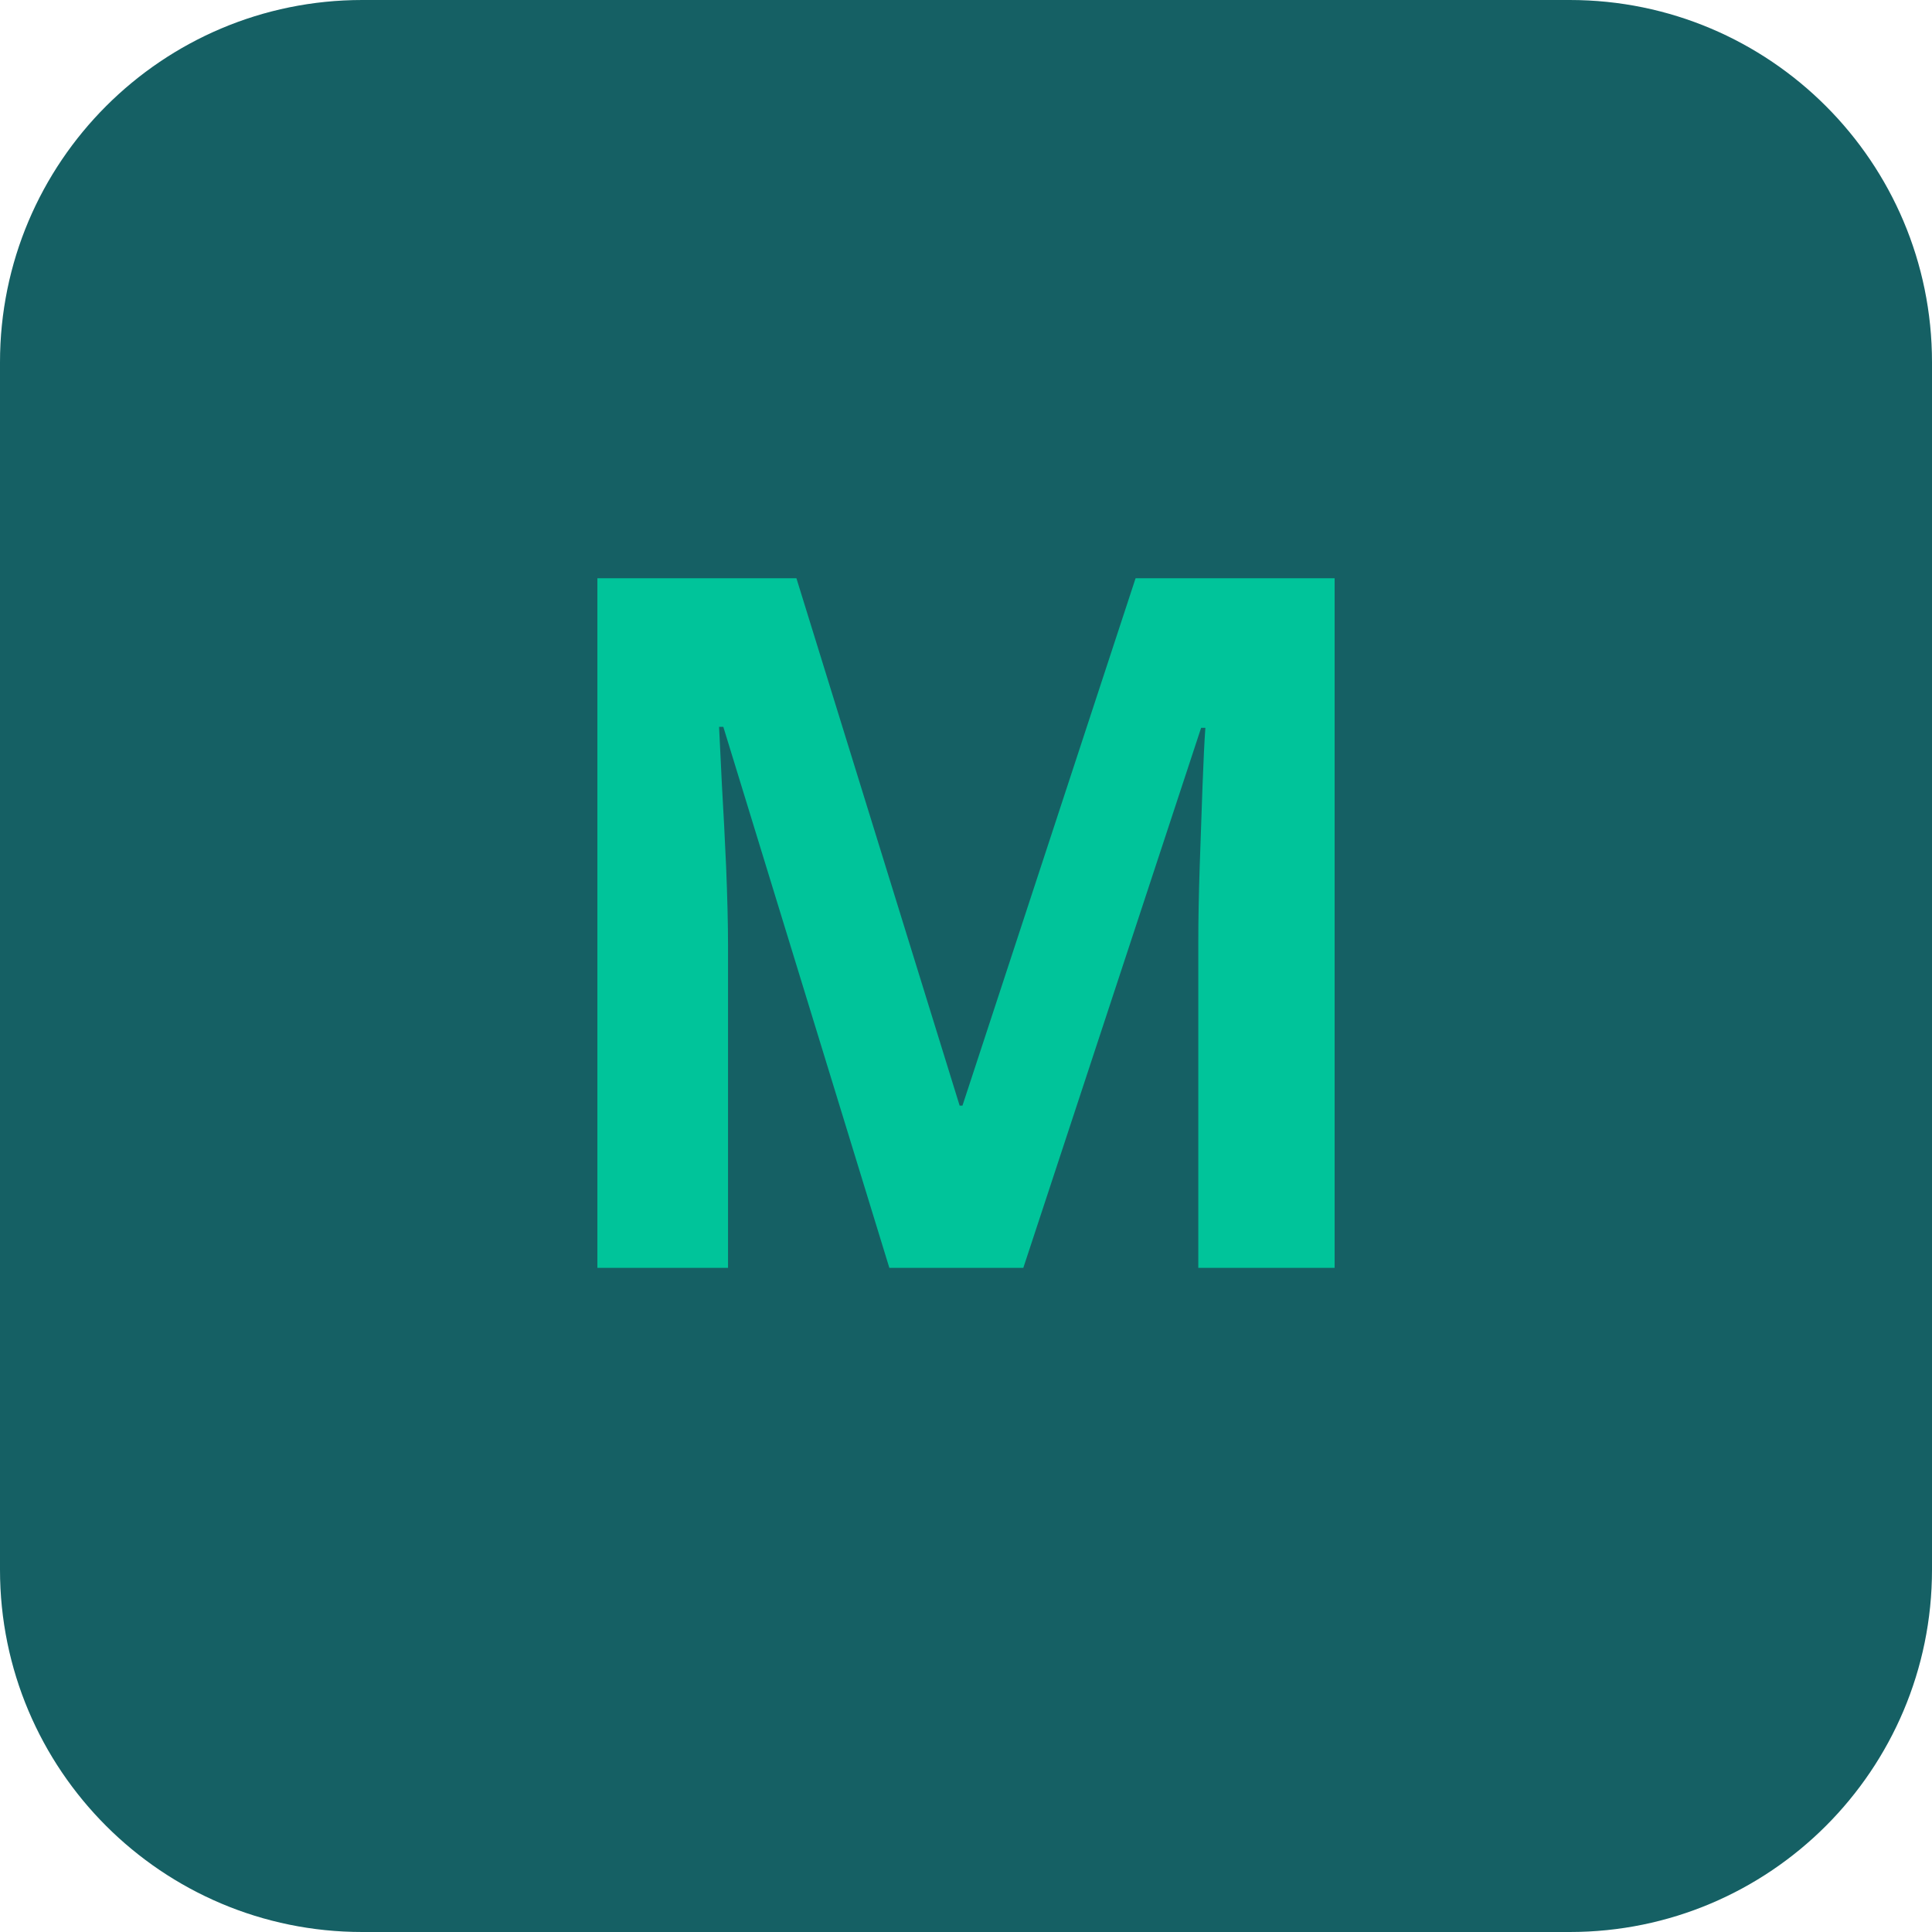
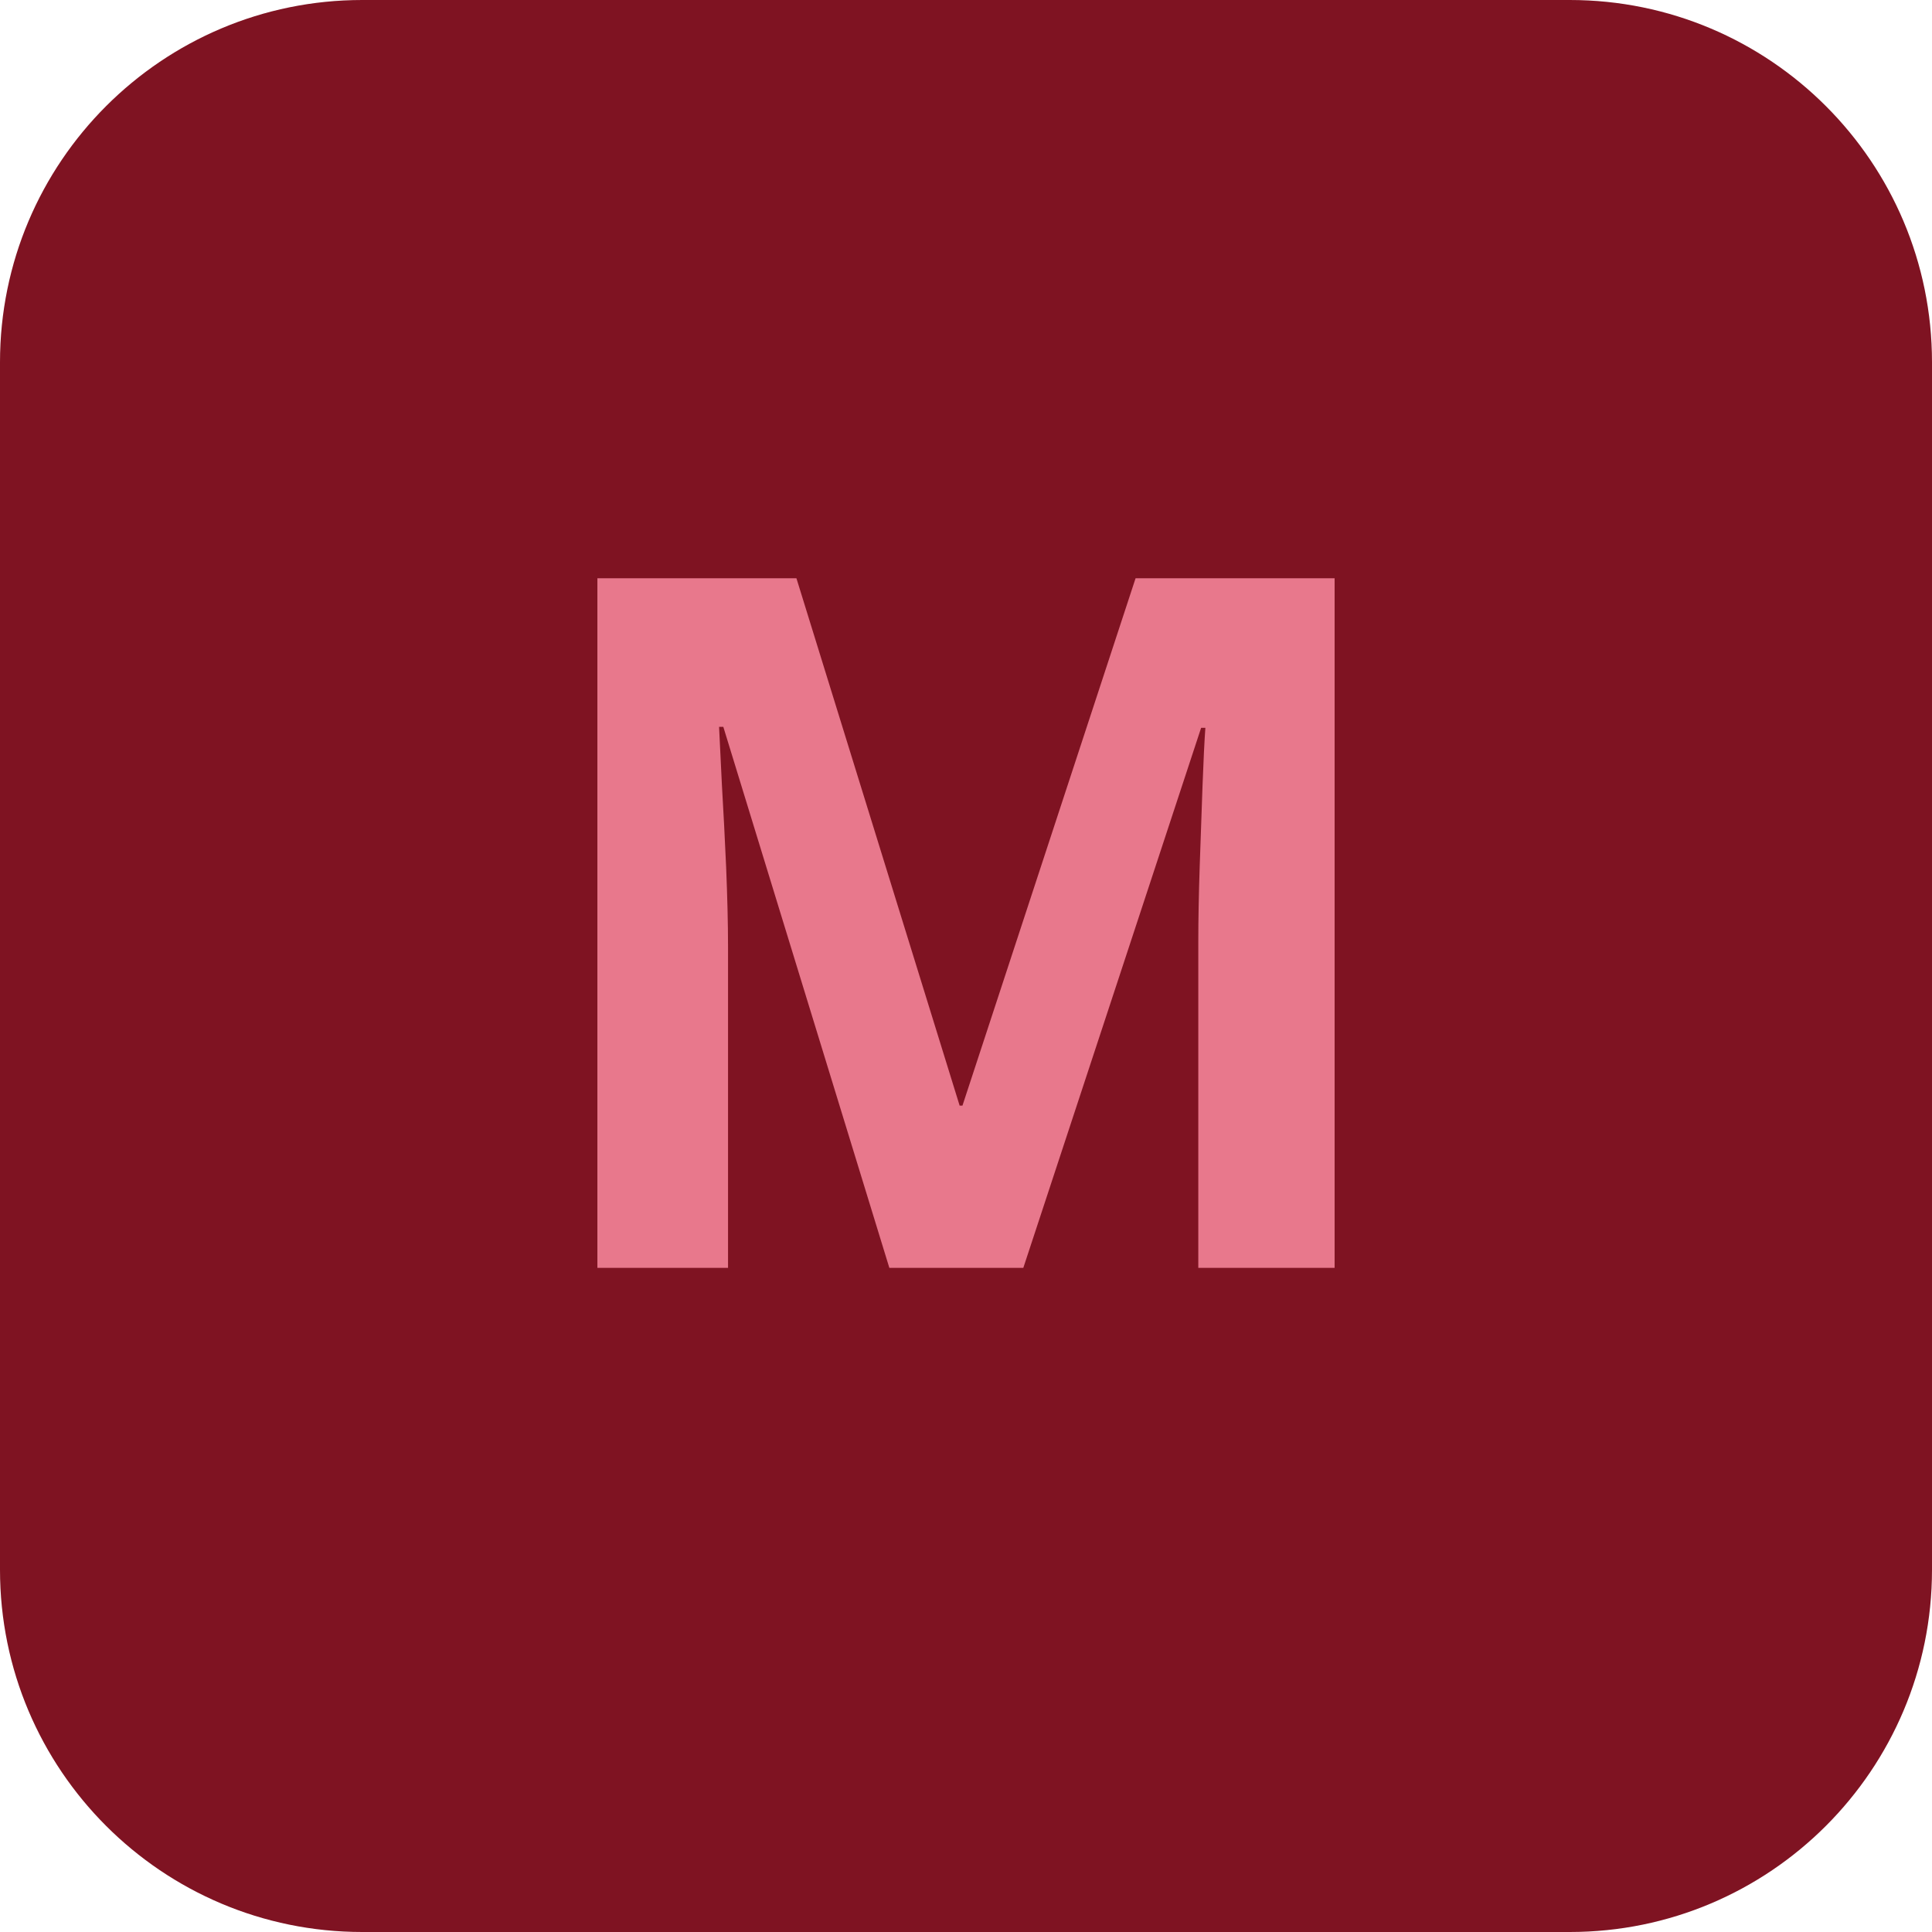
<svg xmlns="http://www.w3.org/2000/svg" viewBox="0 0 64 64">
-   <rect width="64" height="64" rx="12" fill="#156064" />
-   <text x="32" y="42" text-anchor="middle" font-family="Montserrat,sans-serif" font-size="32" font-weight="700" fill="#00C49A">M</text>
+   <rect width="64" height="64" rx="12" fill="#7F1322" />
+   <text x="32" y="42" text-anchor="middle" font-family="Montserrat,sans-serif" font-size="32" font-weight="700" fill="#E8788C">M</text>
</svg>
